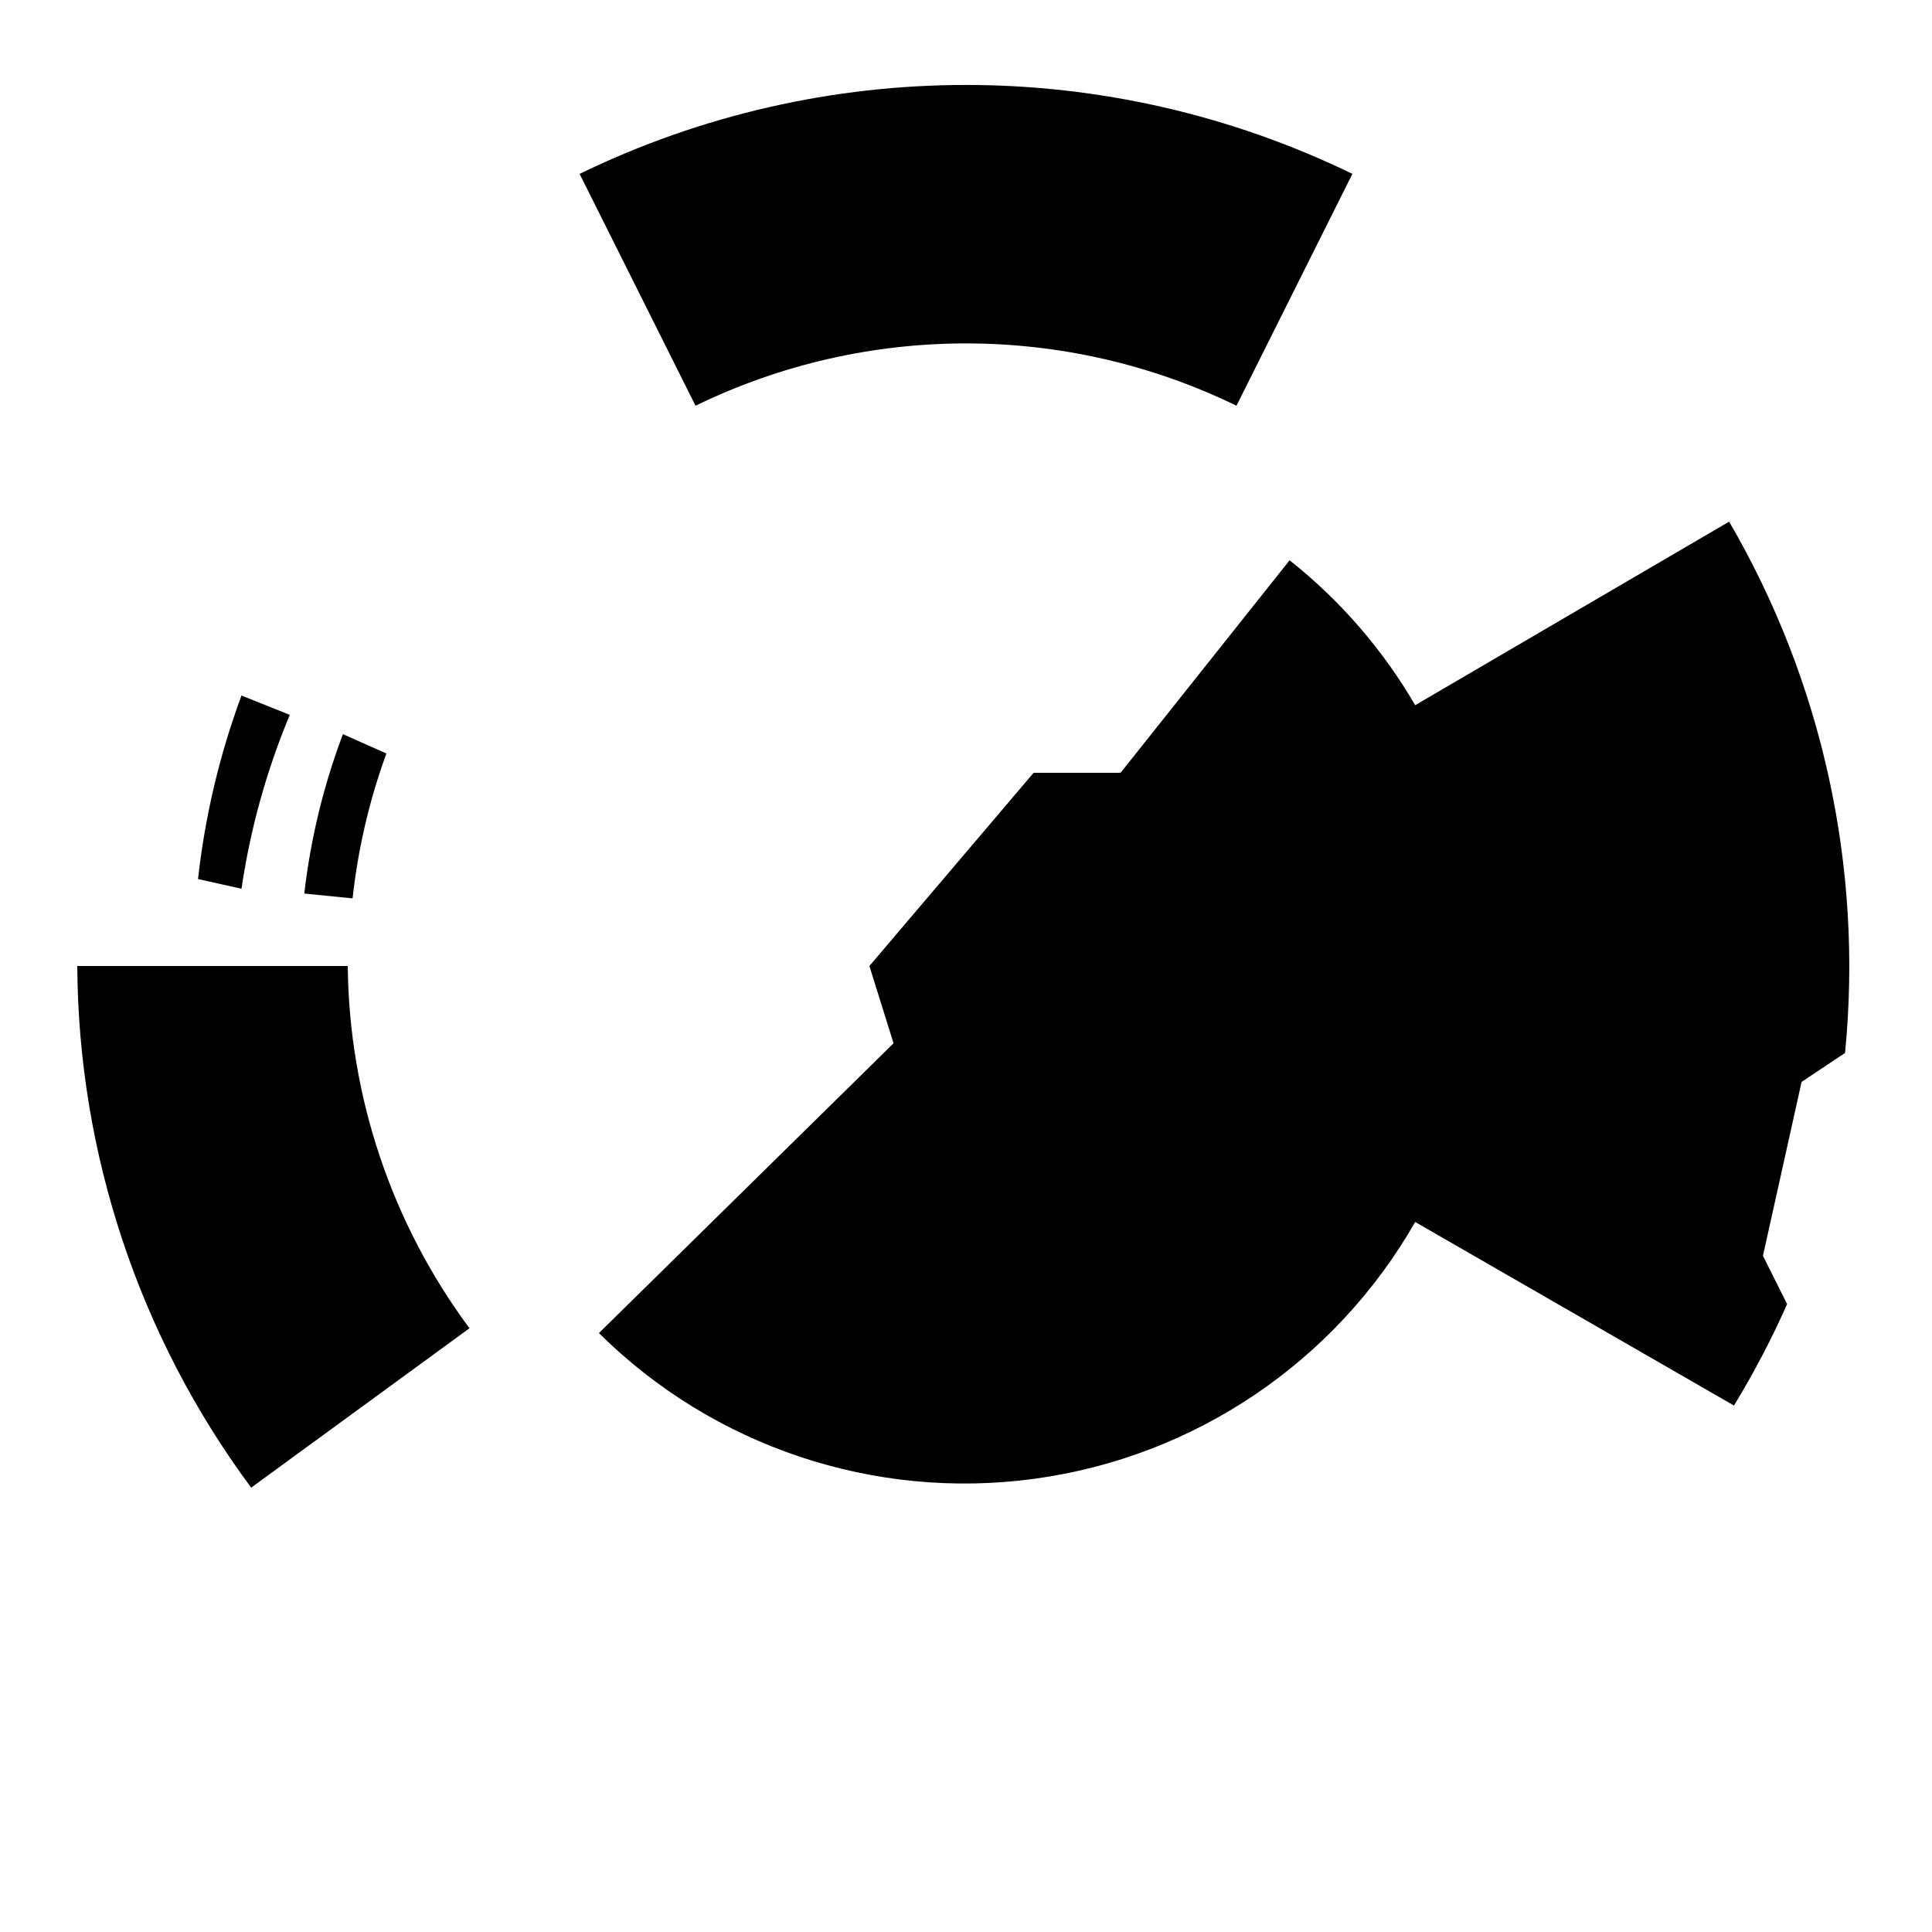
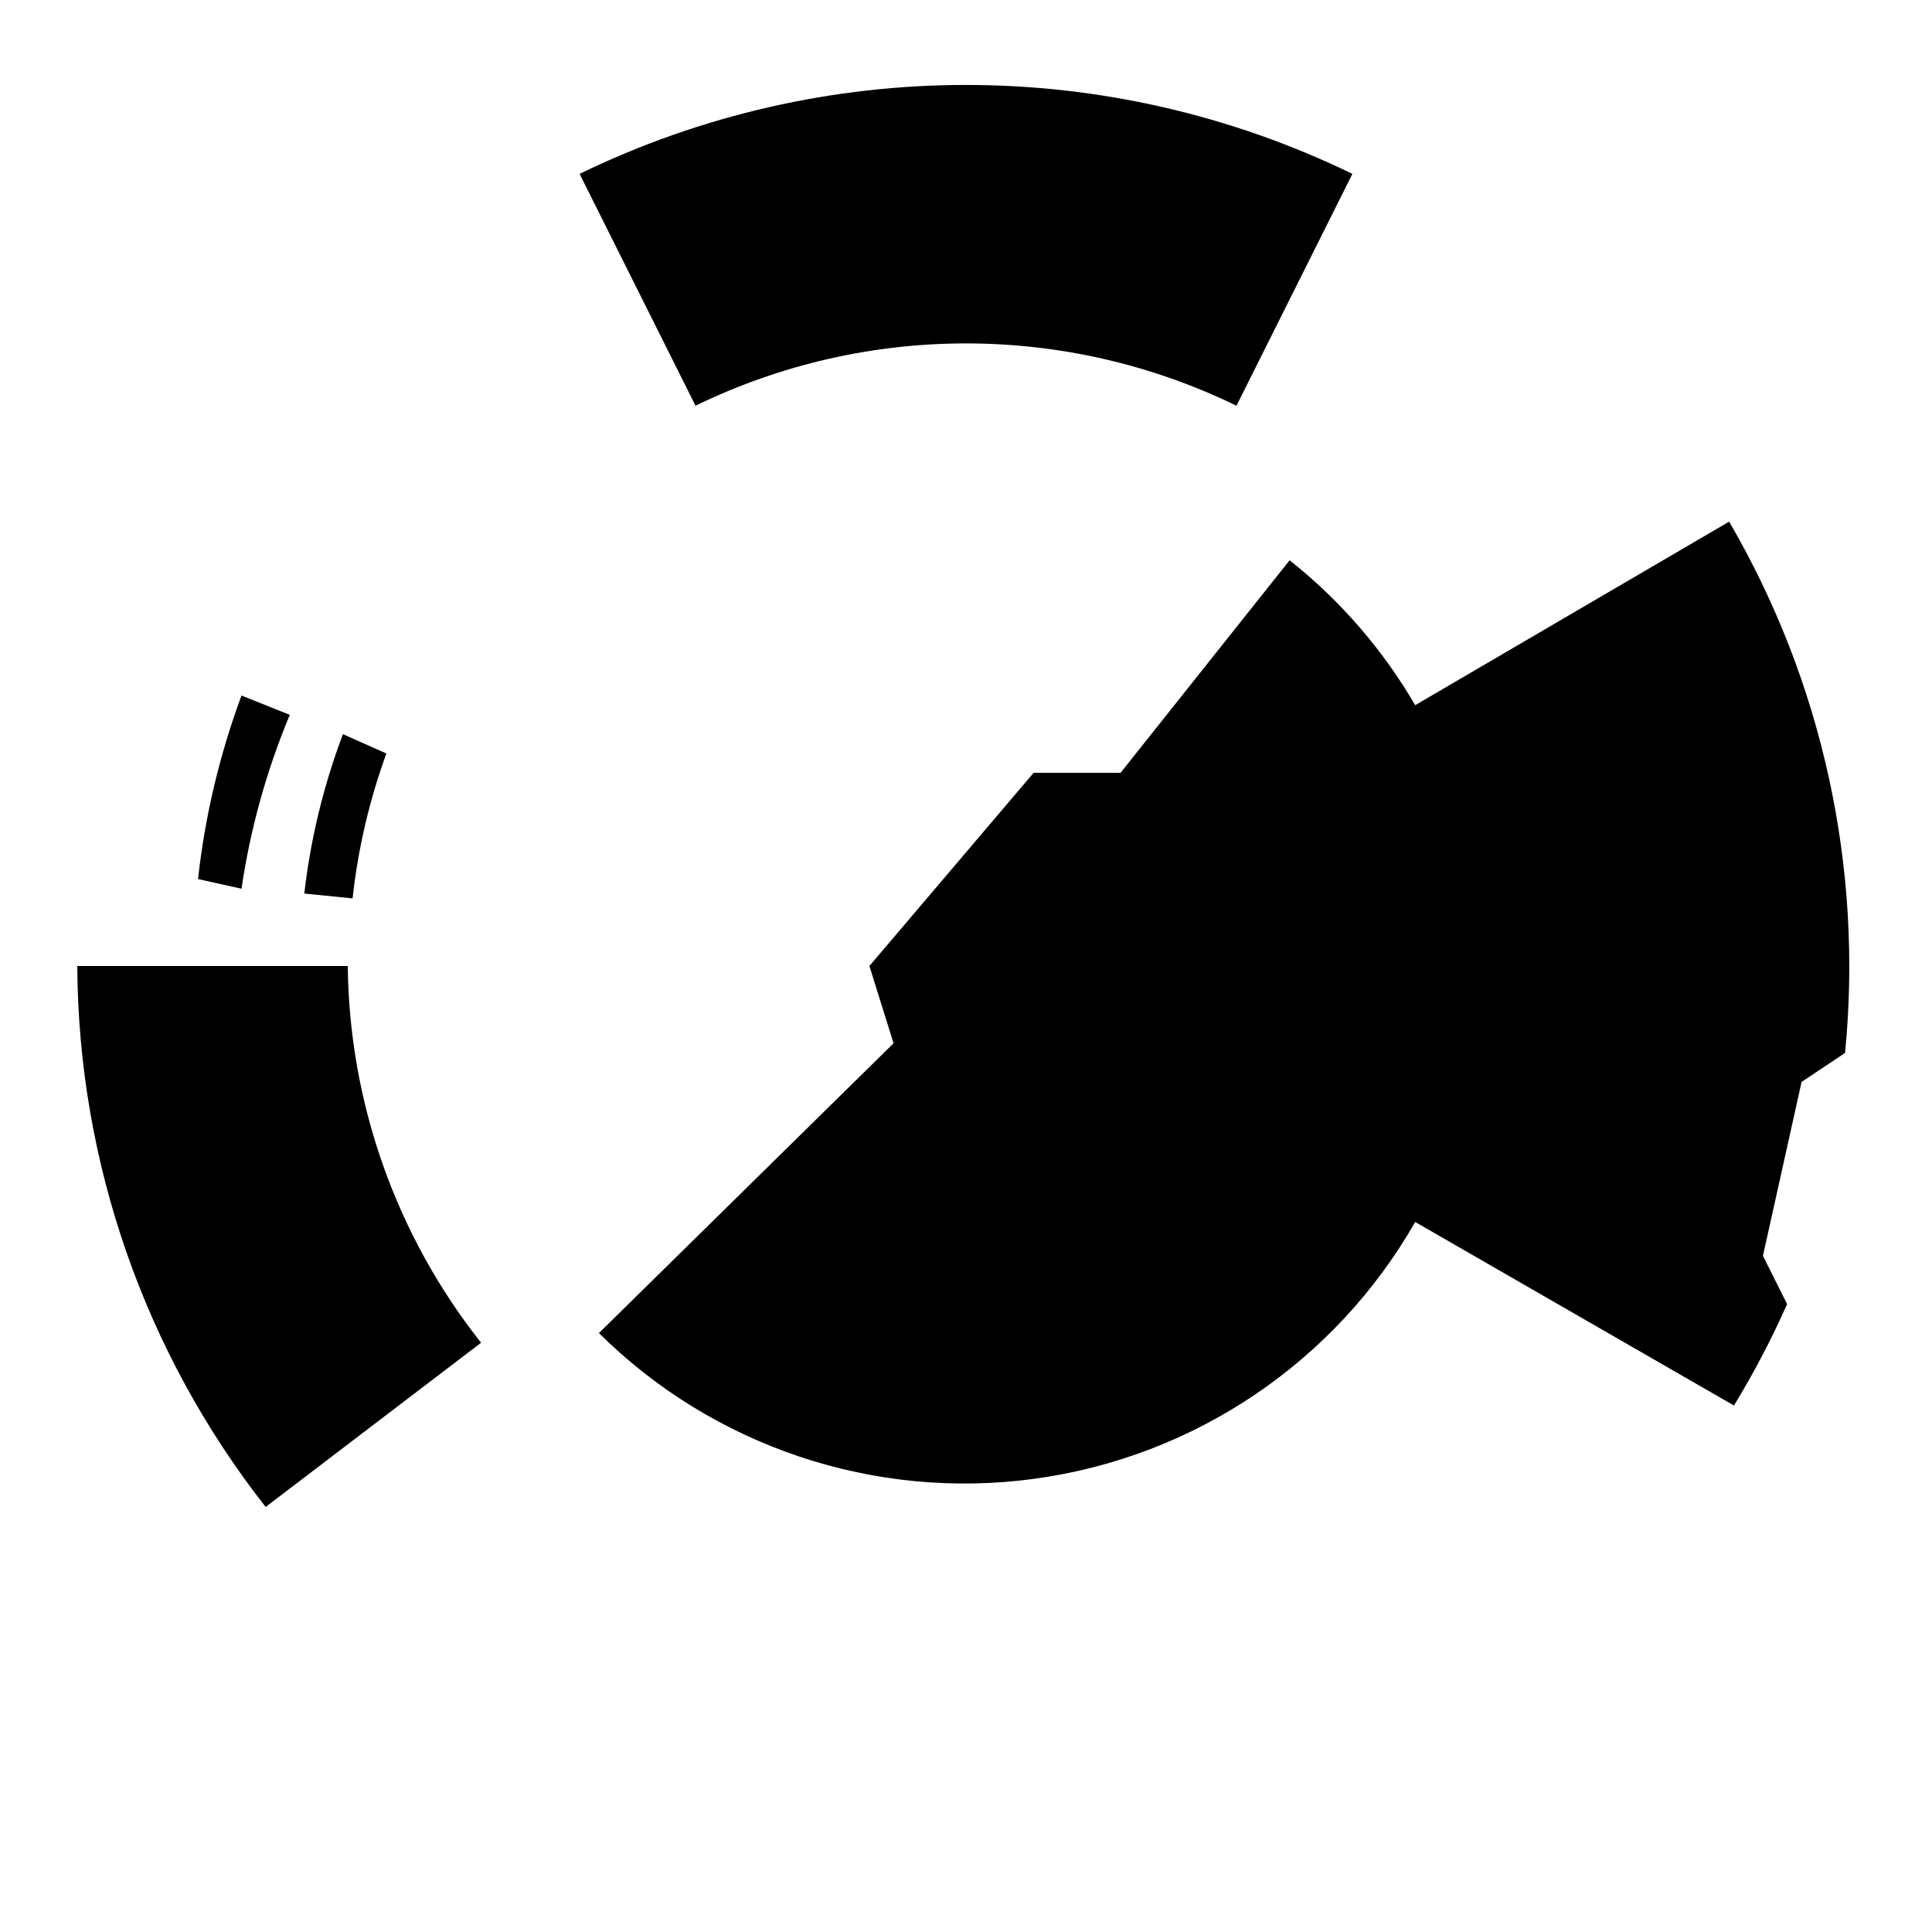
<svg xmlns="http://www.w3.org/2000/svg" viewBox="0 0 200 200">
  <line x1="0" y1="0" x2="200" y2="0" />
  <line x1="0" y1="0" x2="0" y2="200" />
  <g fill="black" stroke="transparent">
    <path d="M90,100 L92.5,108 L62,138 A53.75,53.75 0 0 0 146.5,126.5 L179.5,145.5 A91.5,91.5 0 0 0 185,135 L182.5,130 L186.5,112 L191,109 A91.5,91.5 0 0 0 179,54 L146.5,73 A53.5,53.5 0 0 0 133.5,58 L116,80 L107,80 Z" />
    <path d="M140,18 A91.5,91.5 0 0 0 60,18 L72,42 A64,64 0 0 1 128,42 Z" />
-     <path d="M8,100 A91.5,91.5 0 0 0 26,154 L48.6,137.5 A64,64 0 0 1 36,100 Z" />
+     <path d="M8,100 A91.5,91.5 0 0 0 27.5,156 L49.8,139 A64,64 0 0 1 36,100 Z" />
    <path d="M25,92 A75,75 0 0 1 30,74 L25,72 A80,80 0 0 0 20.5,91 Z" />
    <path d="M36.5,93 A64,64 0 0 1 40,78 L35.5,76 A69,69 0 0 0 31.5,92.5 Z" />
  </g>
</svg>
